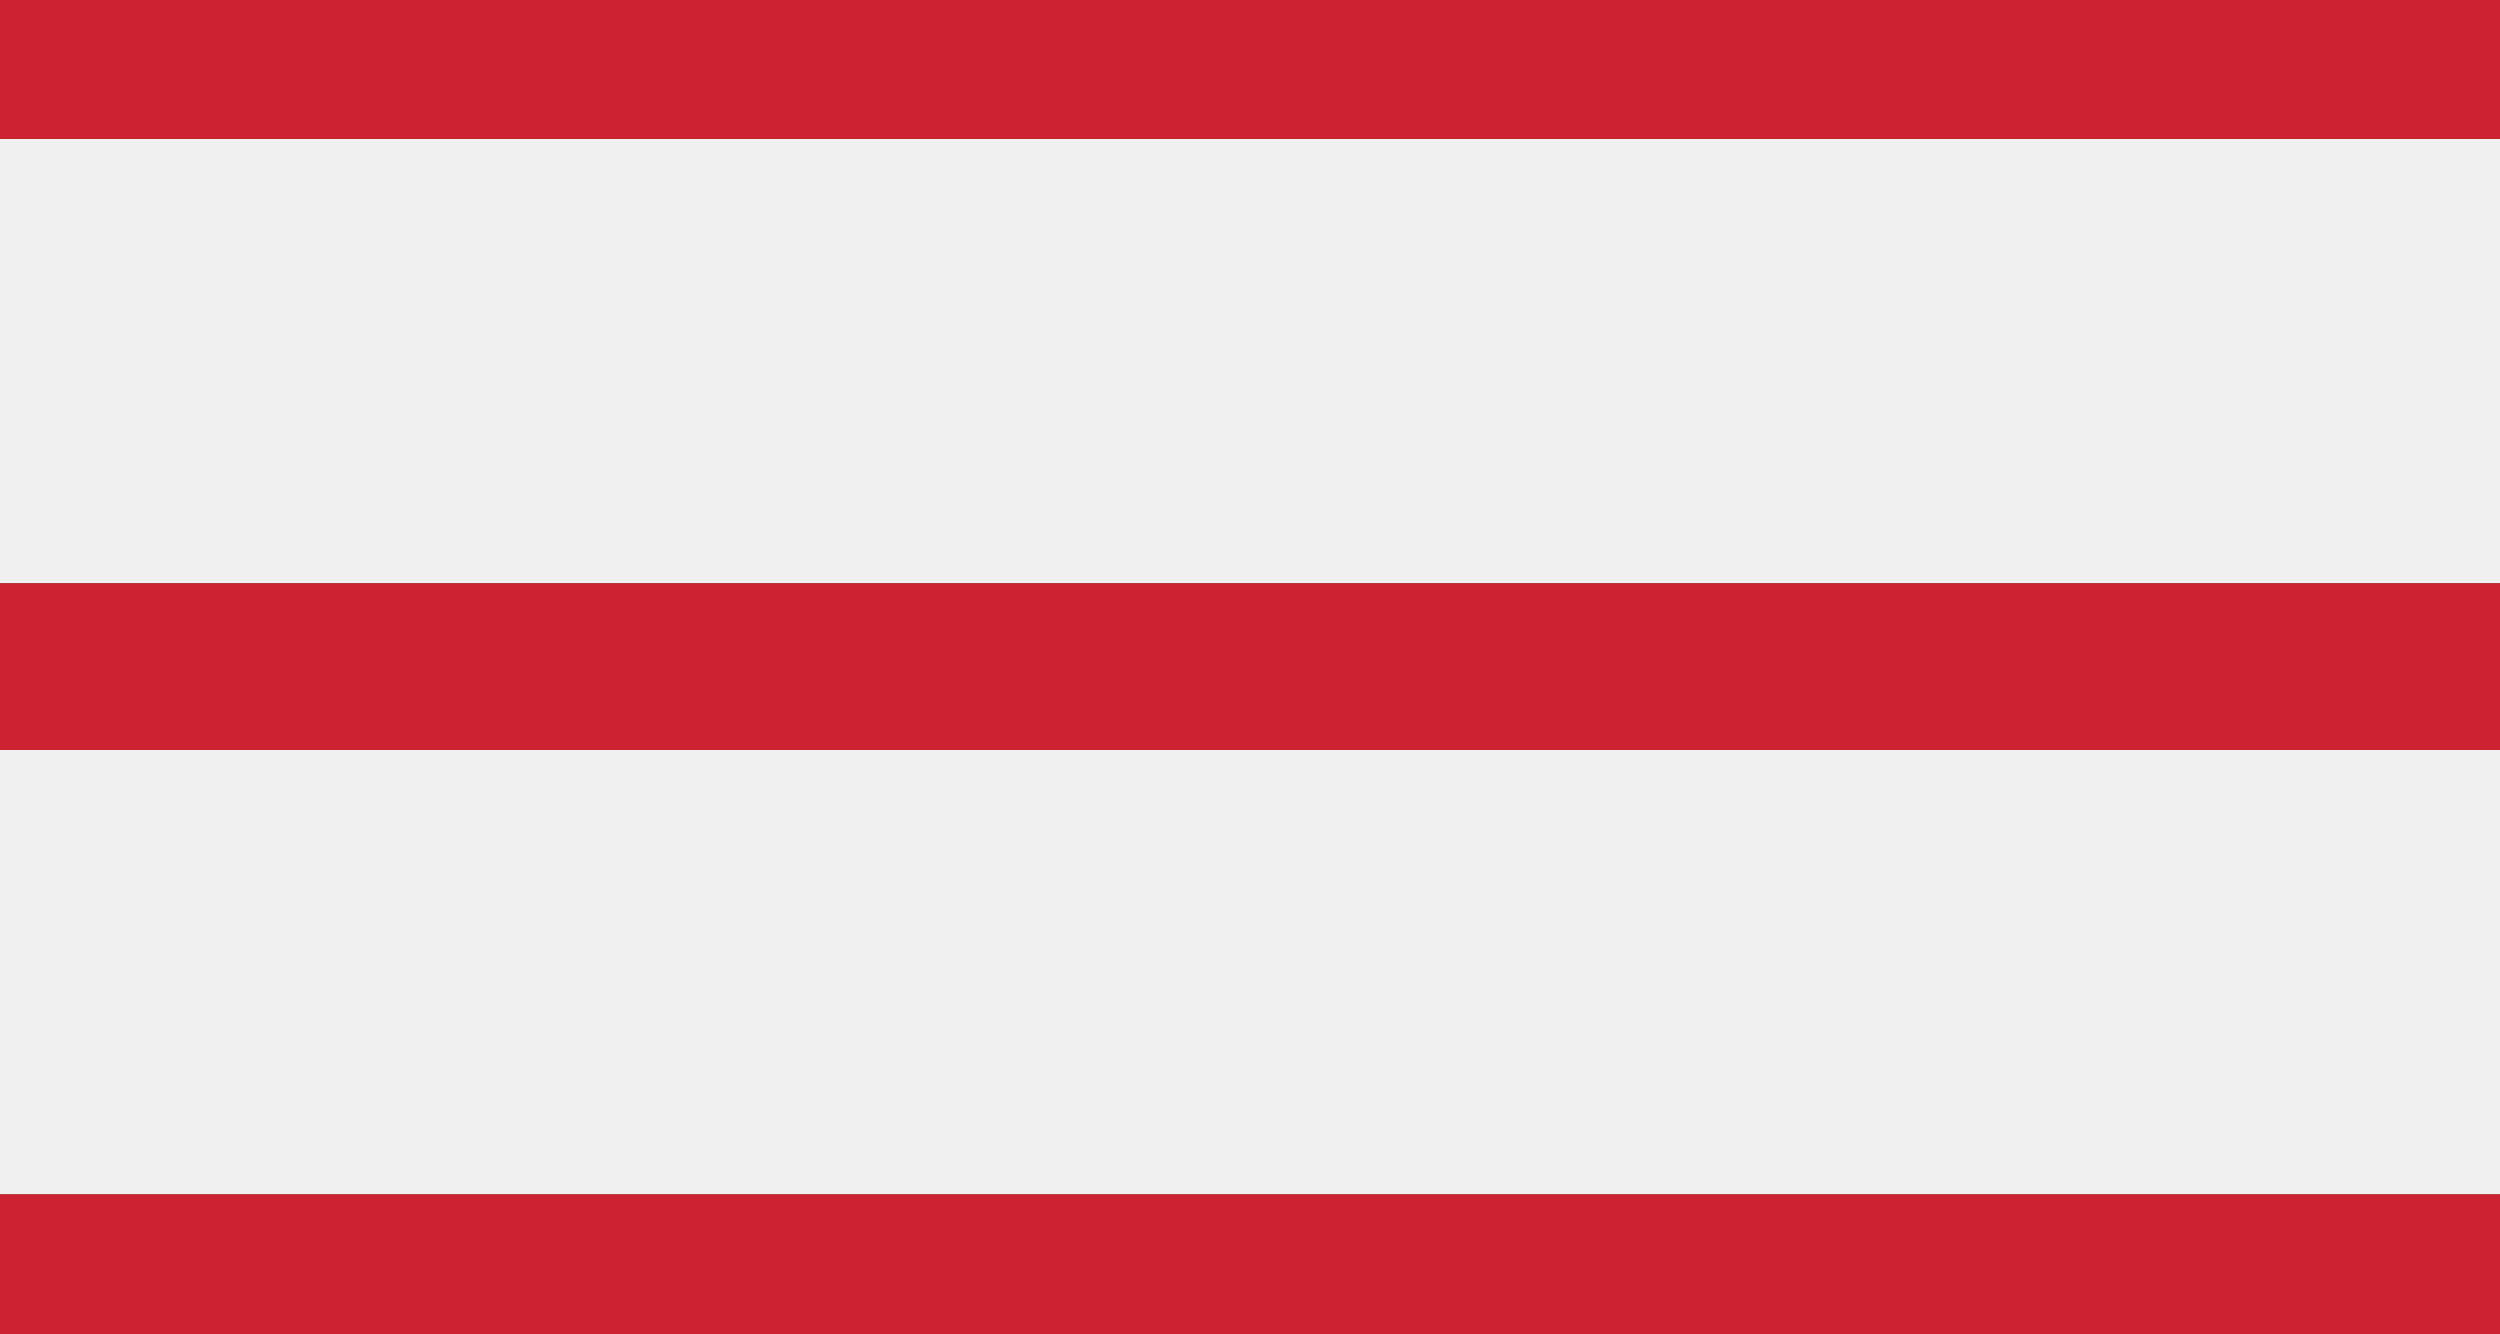
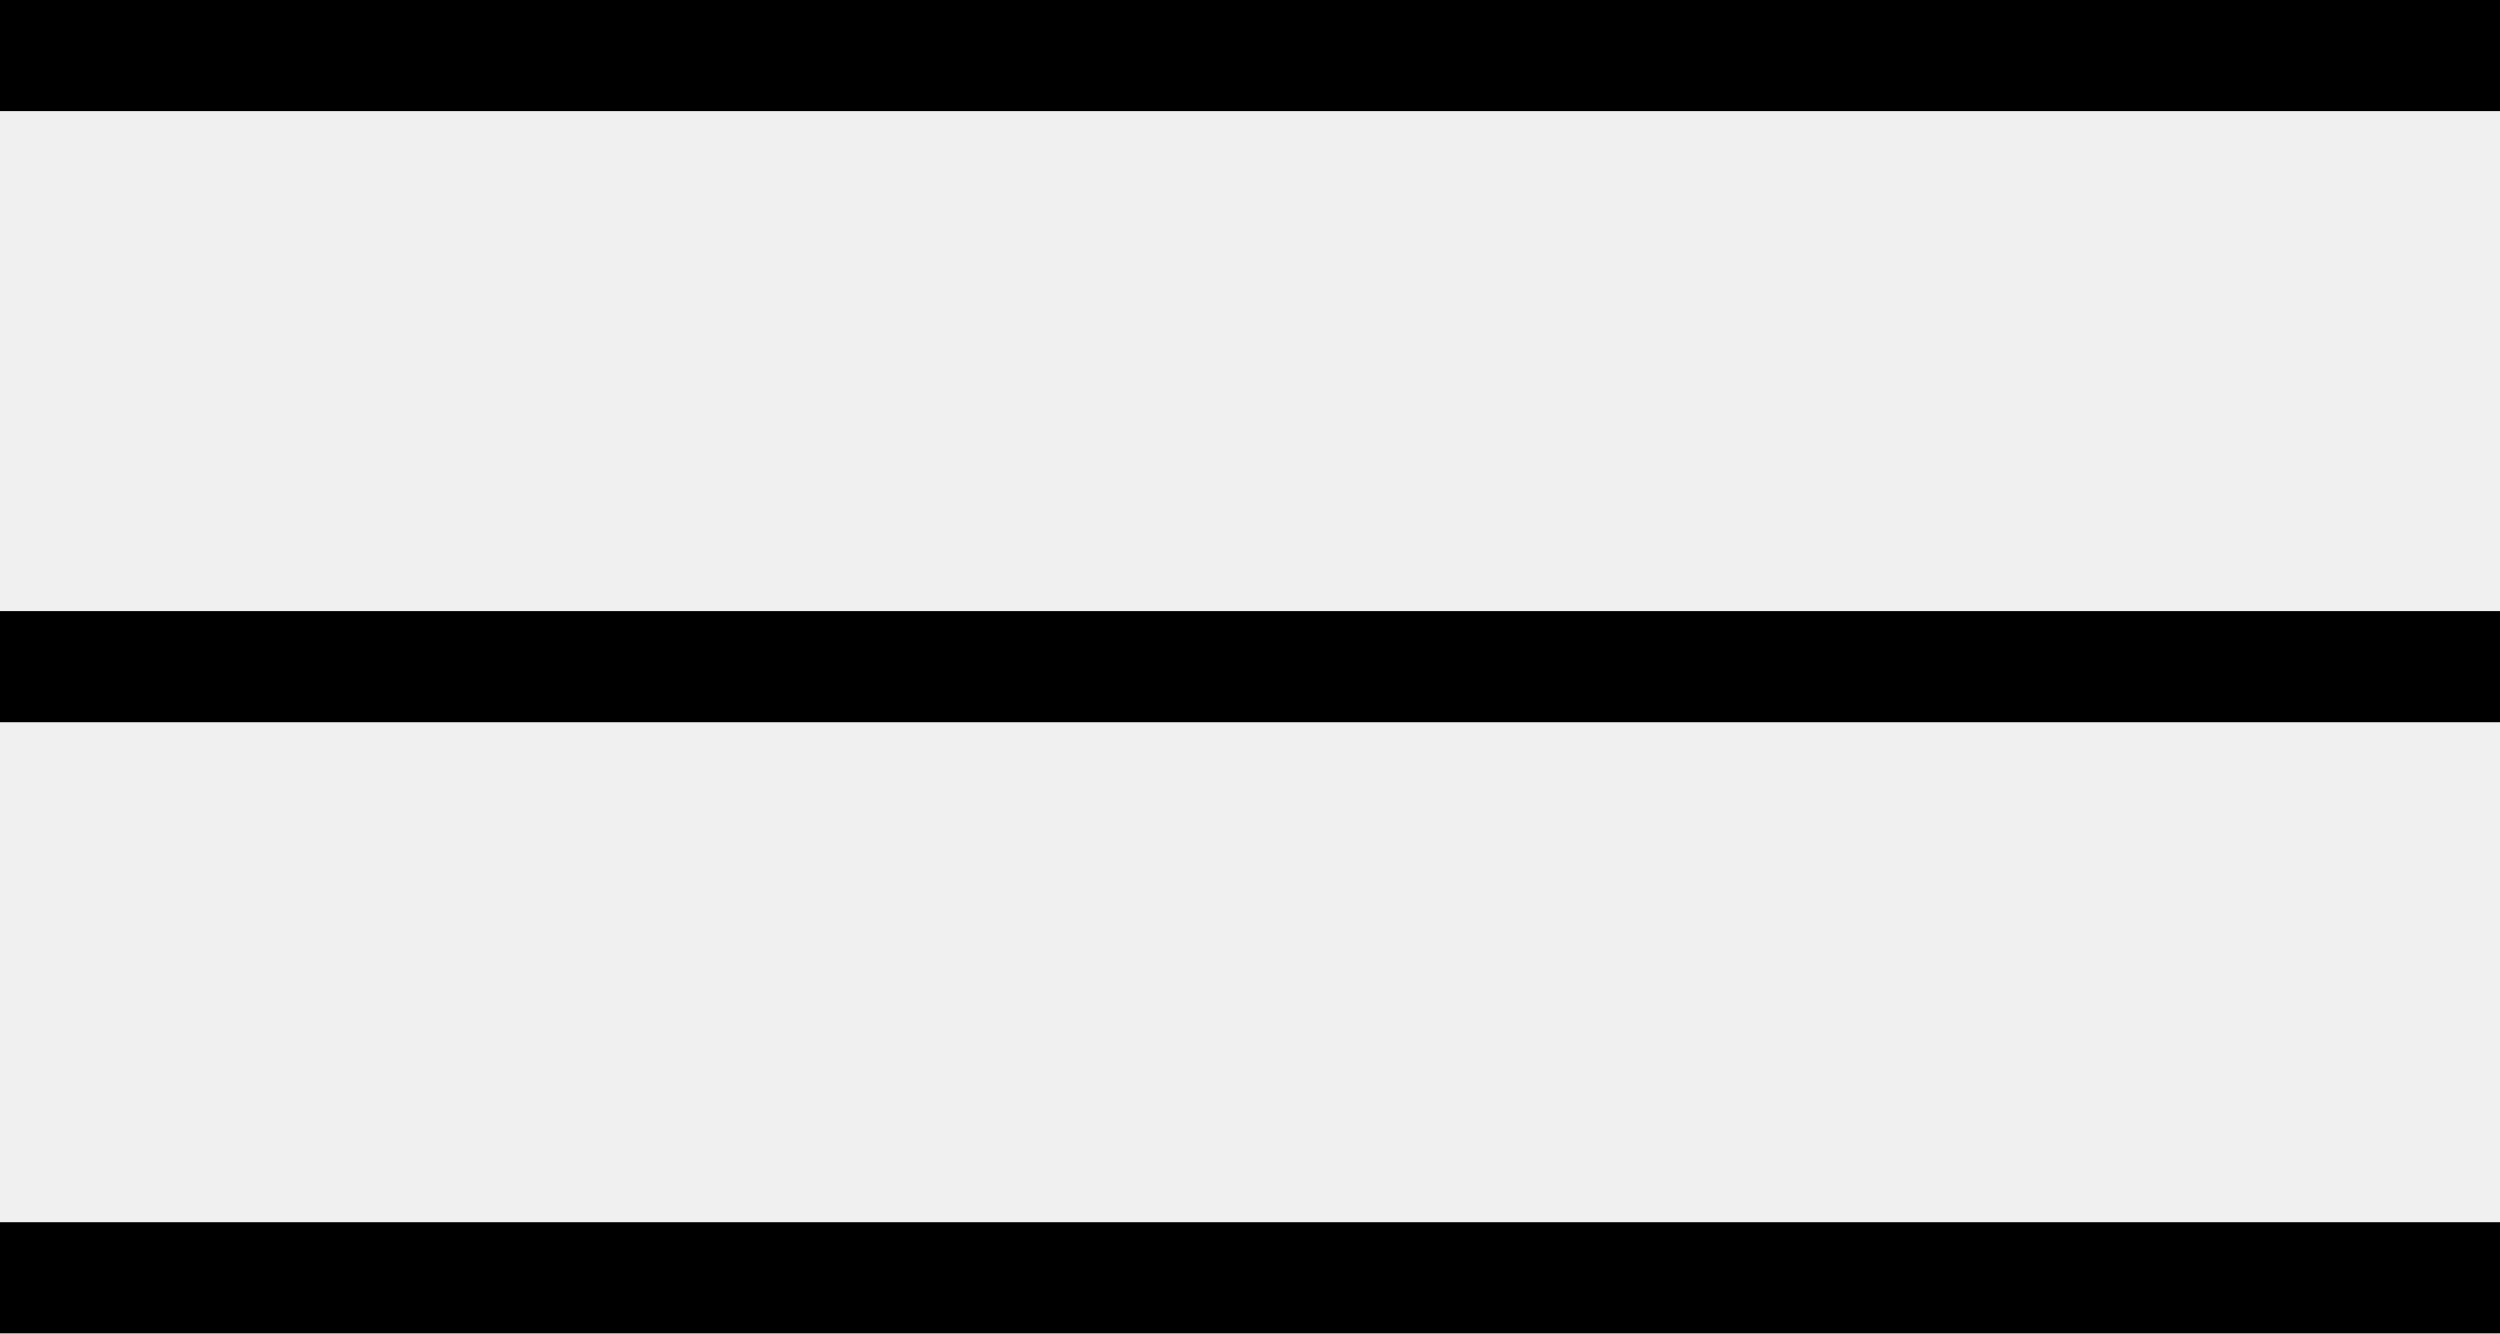
- <svg xmlns="http://www.w3.org/2000/svg" version="1.1" id="Слой_1" x="0px" y="0px" viewBox="0 0 45 24" style="enable-background:new 0 0 45 24;" xml:space="preserve">
-   <style type="text/css">
- 	.st0{filter:url(#Filter_0);}
- 	.st1{fill:#FFFFFF;stroke:#000000;stroke-miterlimit:10;}
- </style>
-   <filter id="Filter_0">
-     <feFlood flood-color="rgb(204, 33, 50)" flood-opacity="1" result="floodOut" />
-     <feComposite in="floodOut" in2="SourceGraphic" operator="atop" result="compOut" />
-     <feBlend in="compOut" in2="SourceGraphic" mode="normal" />
-   </filter>
-   <g class="st0">
-     <path class="st1" d="M0,24v-2h45v2H0z M0,11h45v2H0V11z M0,0h45v2H0V0z" />
+ <svg xmlns="http://www.w3.org/2000/svg" viewBox="0 0 45 24">
+   <g id="Слой_2" data-name="Слой 2">
+     <g id="Слой_1-2" data-name="Слой 1">
+       <path d="M0,24V22H45v2ZM0,11H45v2H0ZM0,0H45V2H0Z" />
+     </g>
  </g>
</svg>
